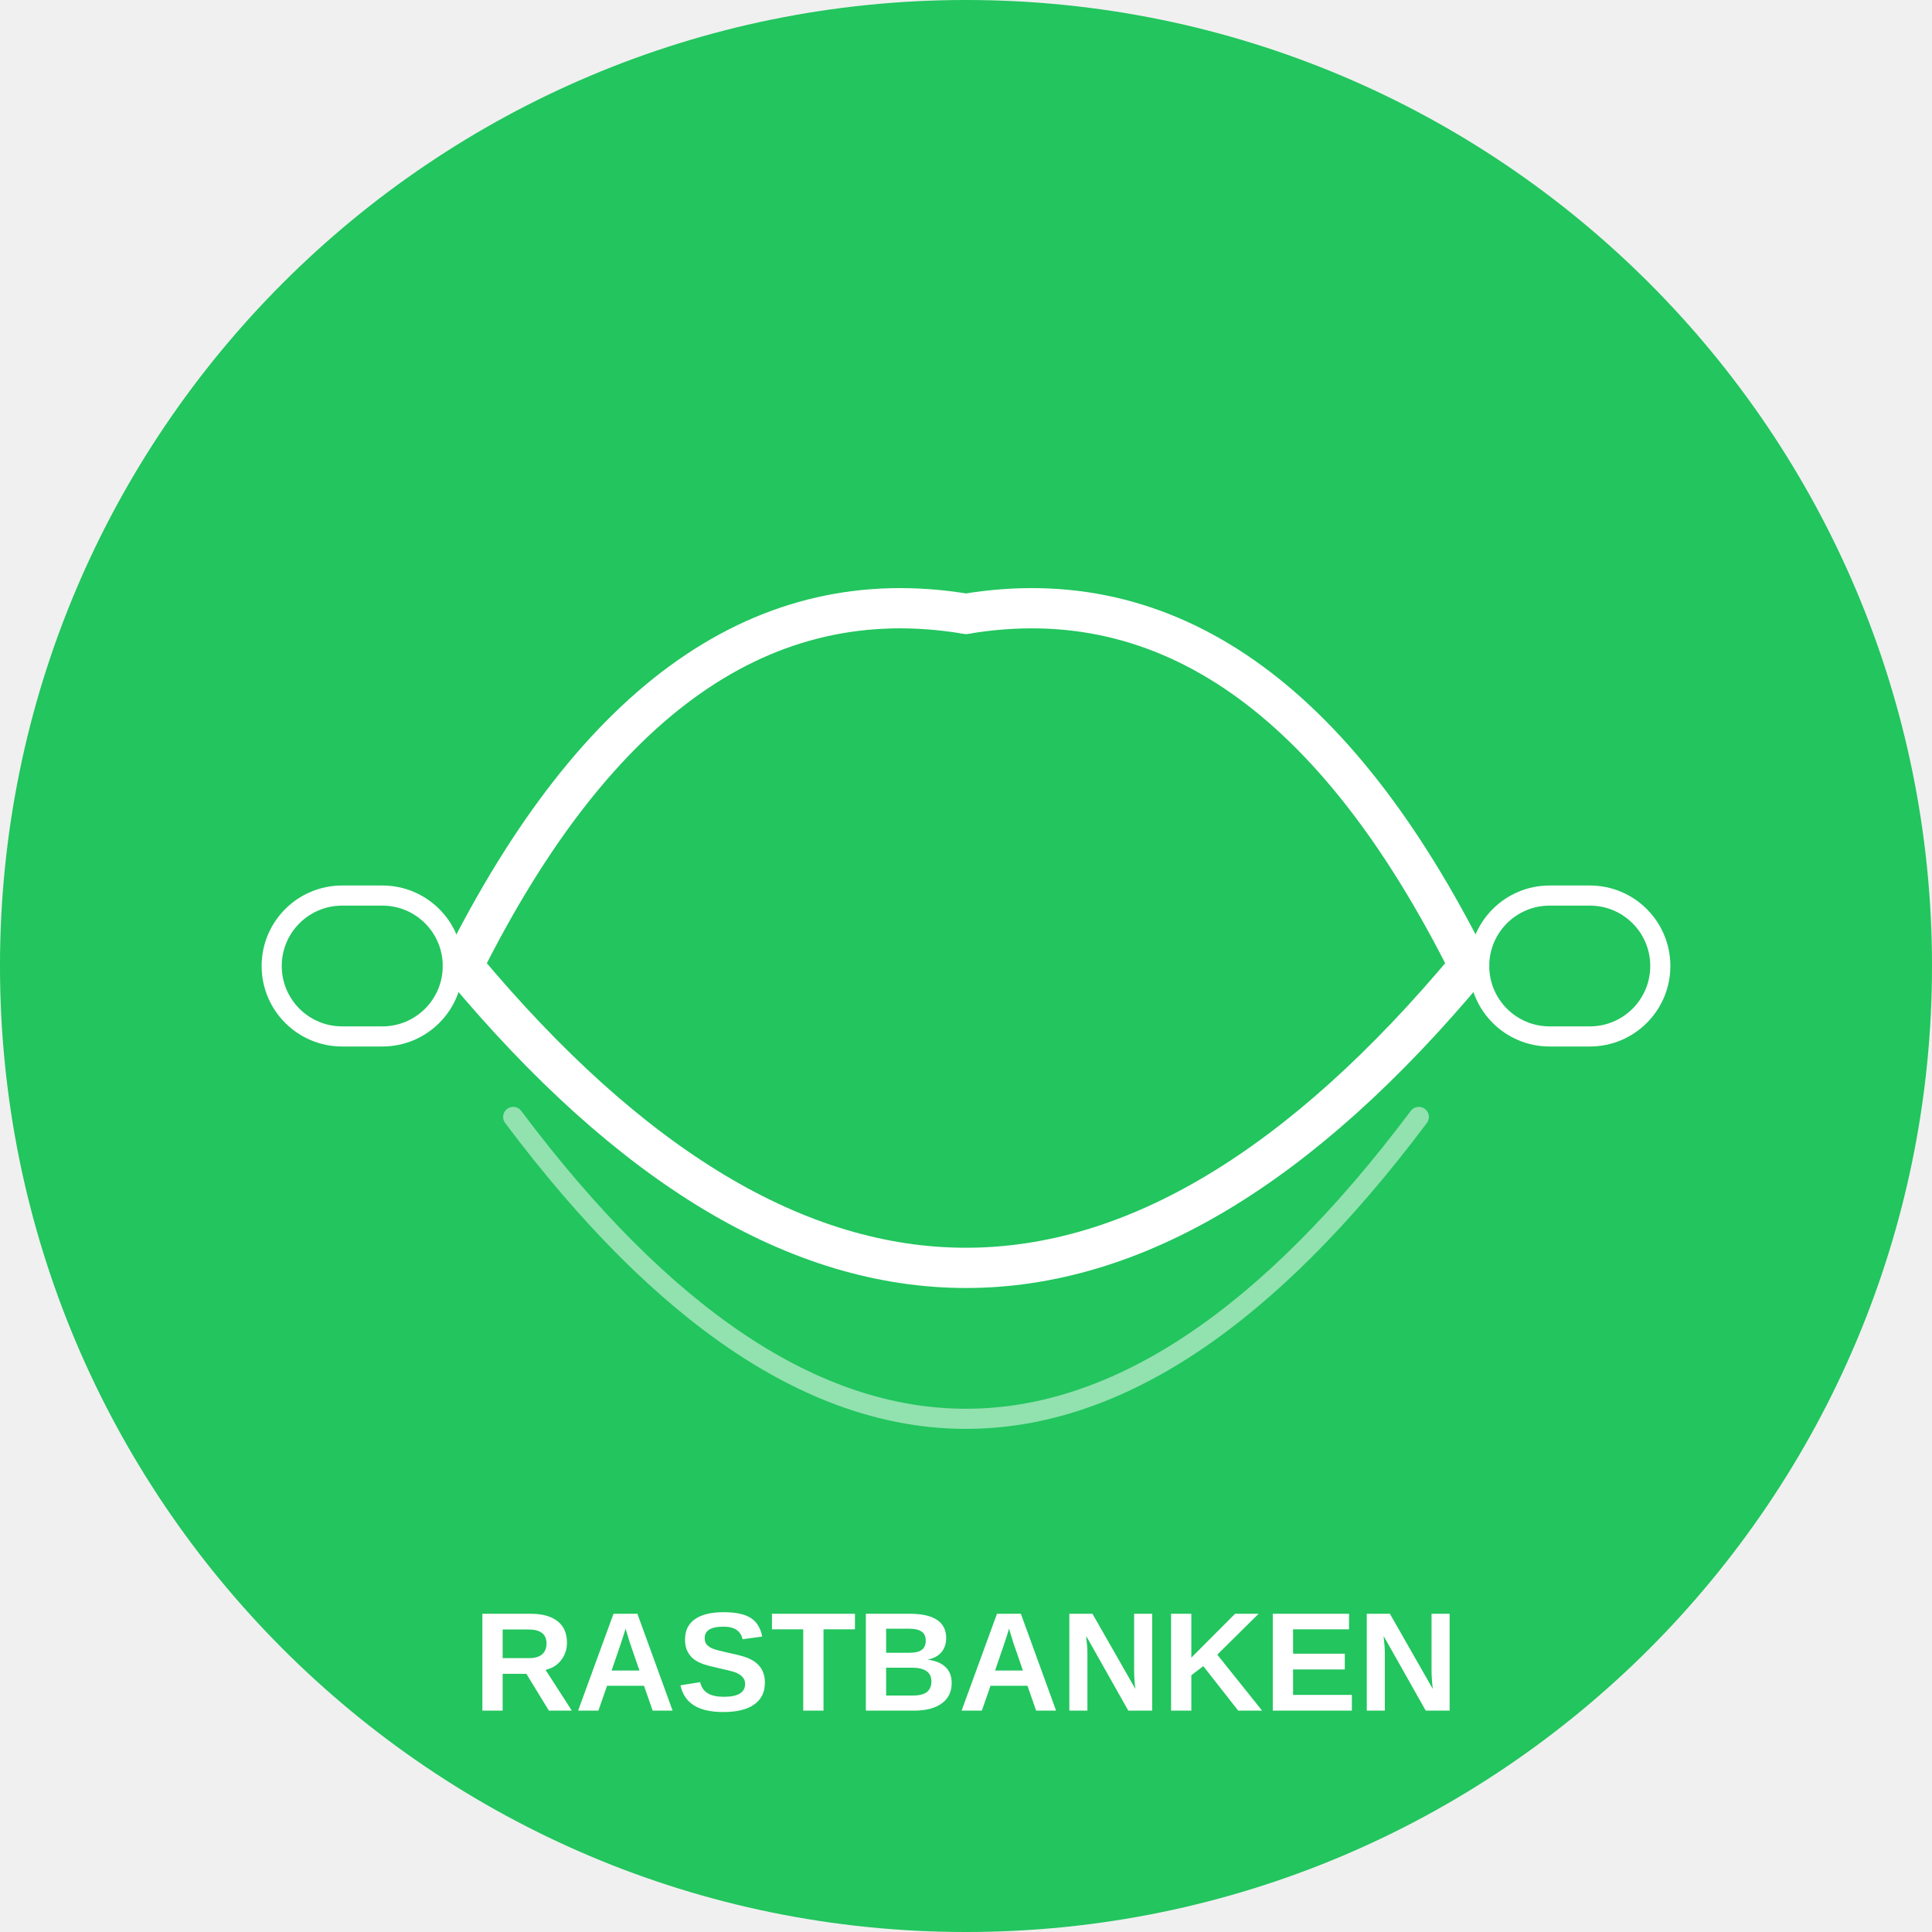
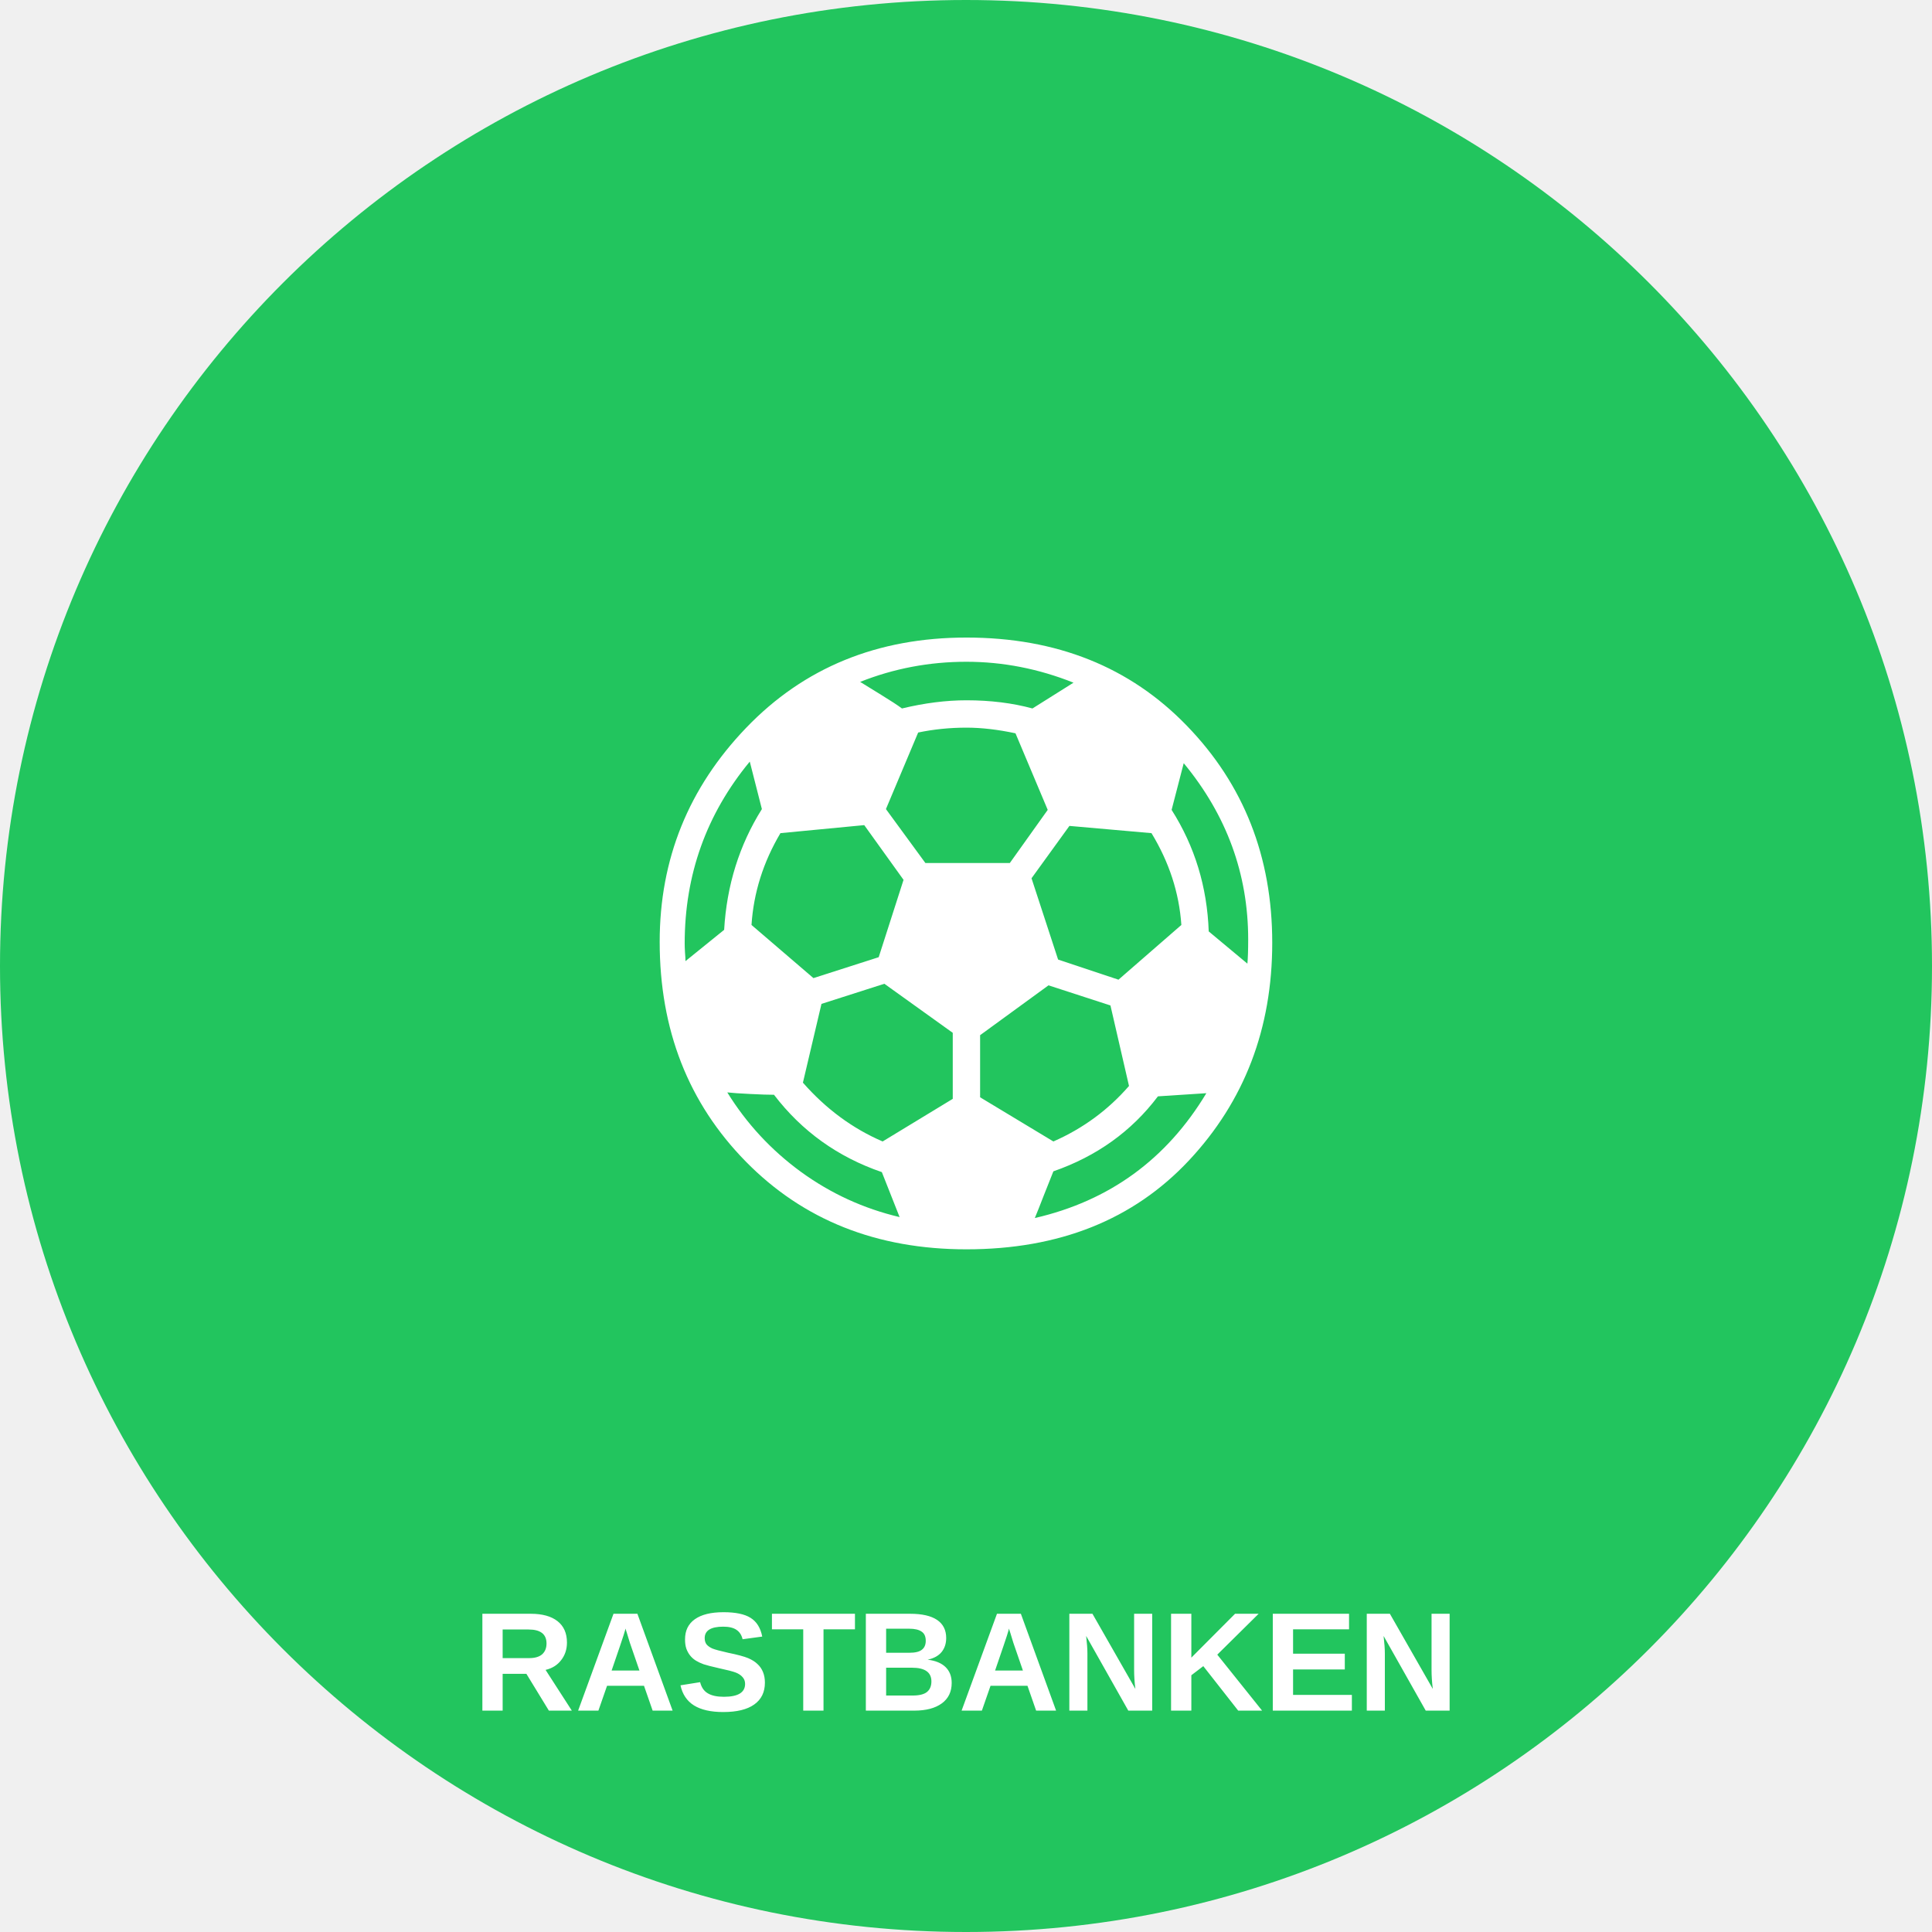
<svg xmlns="http://www.w3.org/2000/svg" width="192" height="192" viewBox="0 0 192 192">
  <circle cx="96" cy="96" r="96" fill="#22c55e" />
-   <g transform="translate(96, 96)">
-     <rect x="-70" y="-8" width="20" height="16" fill="white" rx="8" />
-     <rect x="-68" y="-6" width="16" height="12" fill="#22c55e" rx="6" />
-     <rect x="50" y="-8" width="20" height="16" fill="white" rx="8" />
-     <rect x="52" y="-6" width="16" height="12" fill="#22c55e" rx="6" />
-     <path d="M -50 0 Q -30 -40 0 -35" stroke="white" stroke-width="4" fill="none" stroke-linecap="round" />
-     <path d="M 0 -35 Q 30 -40 50 0" stroke="white" stroke-width="4" fill="none" stroke-linecap="round" />
-     <path d="M -50 0 Q 0 60 50 0" stroke="white" stroke-width="4" fill="none" stroke-linecap="round" />
-     <path d="M -45 15 Q 0 75 45 15" stroke="white" stroke-width="2" fill="none" opacity="0.5" stroke-linecap="round" />
-   </g>
+   <text x="96" y="120" font-family="Arial, sans-serif" font-size="80" text-anchor="middle" fill="white">⚽</text>
  <text x="96" y="170" font-family="Arial, sans-serif" font-size="14" font-weight="bold" fill="white" text-anchor="middle">RASTBANKEN</text>
</svg>
